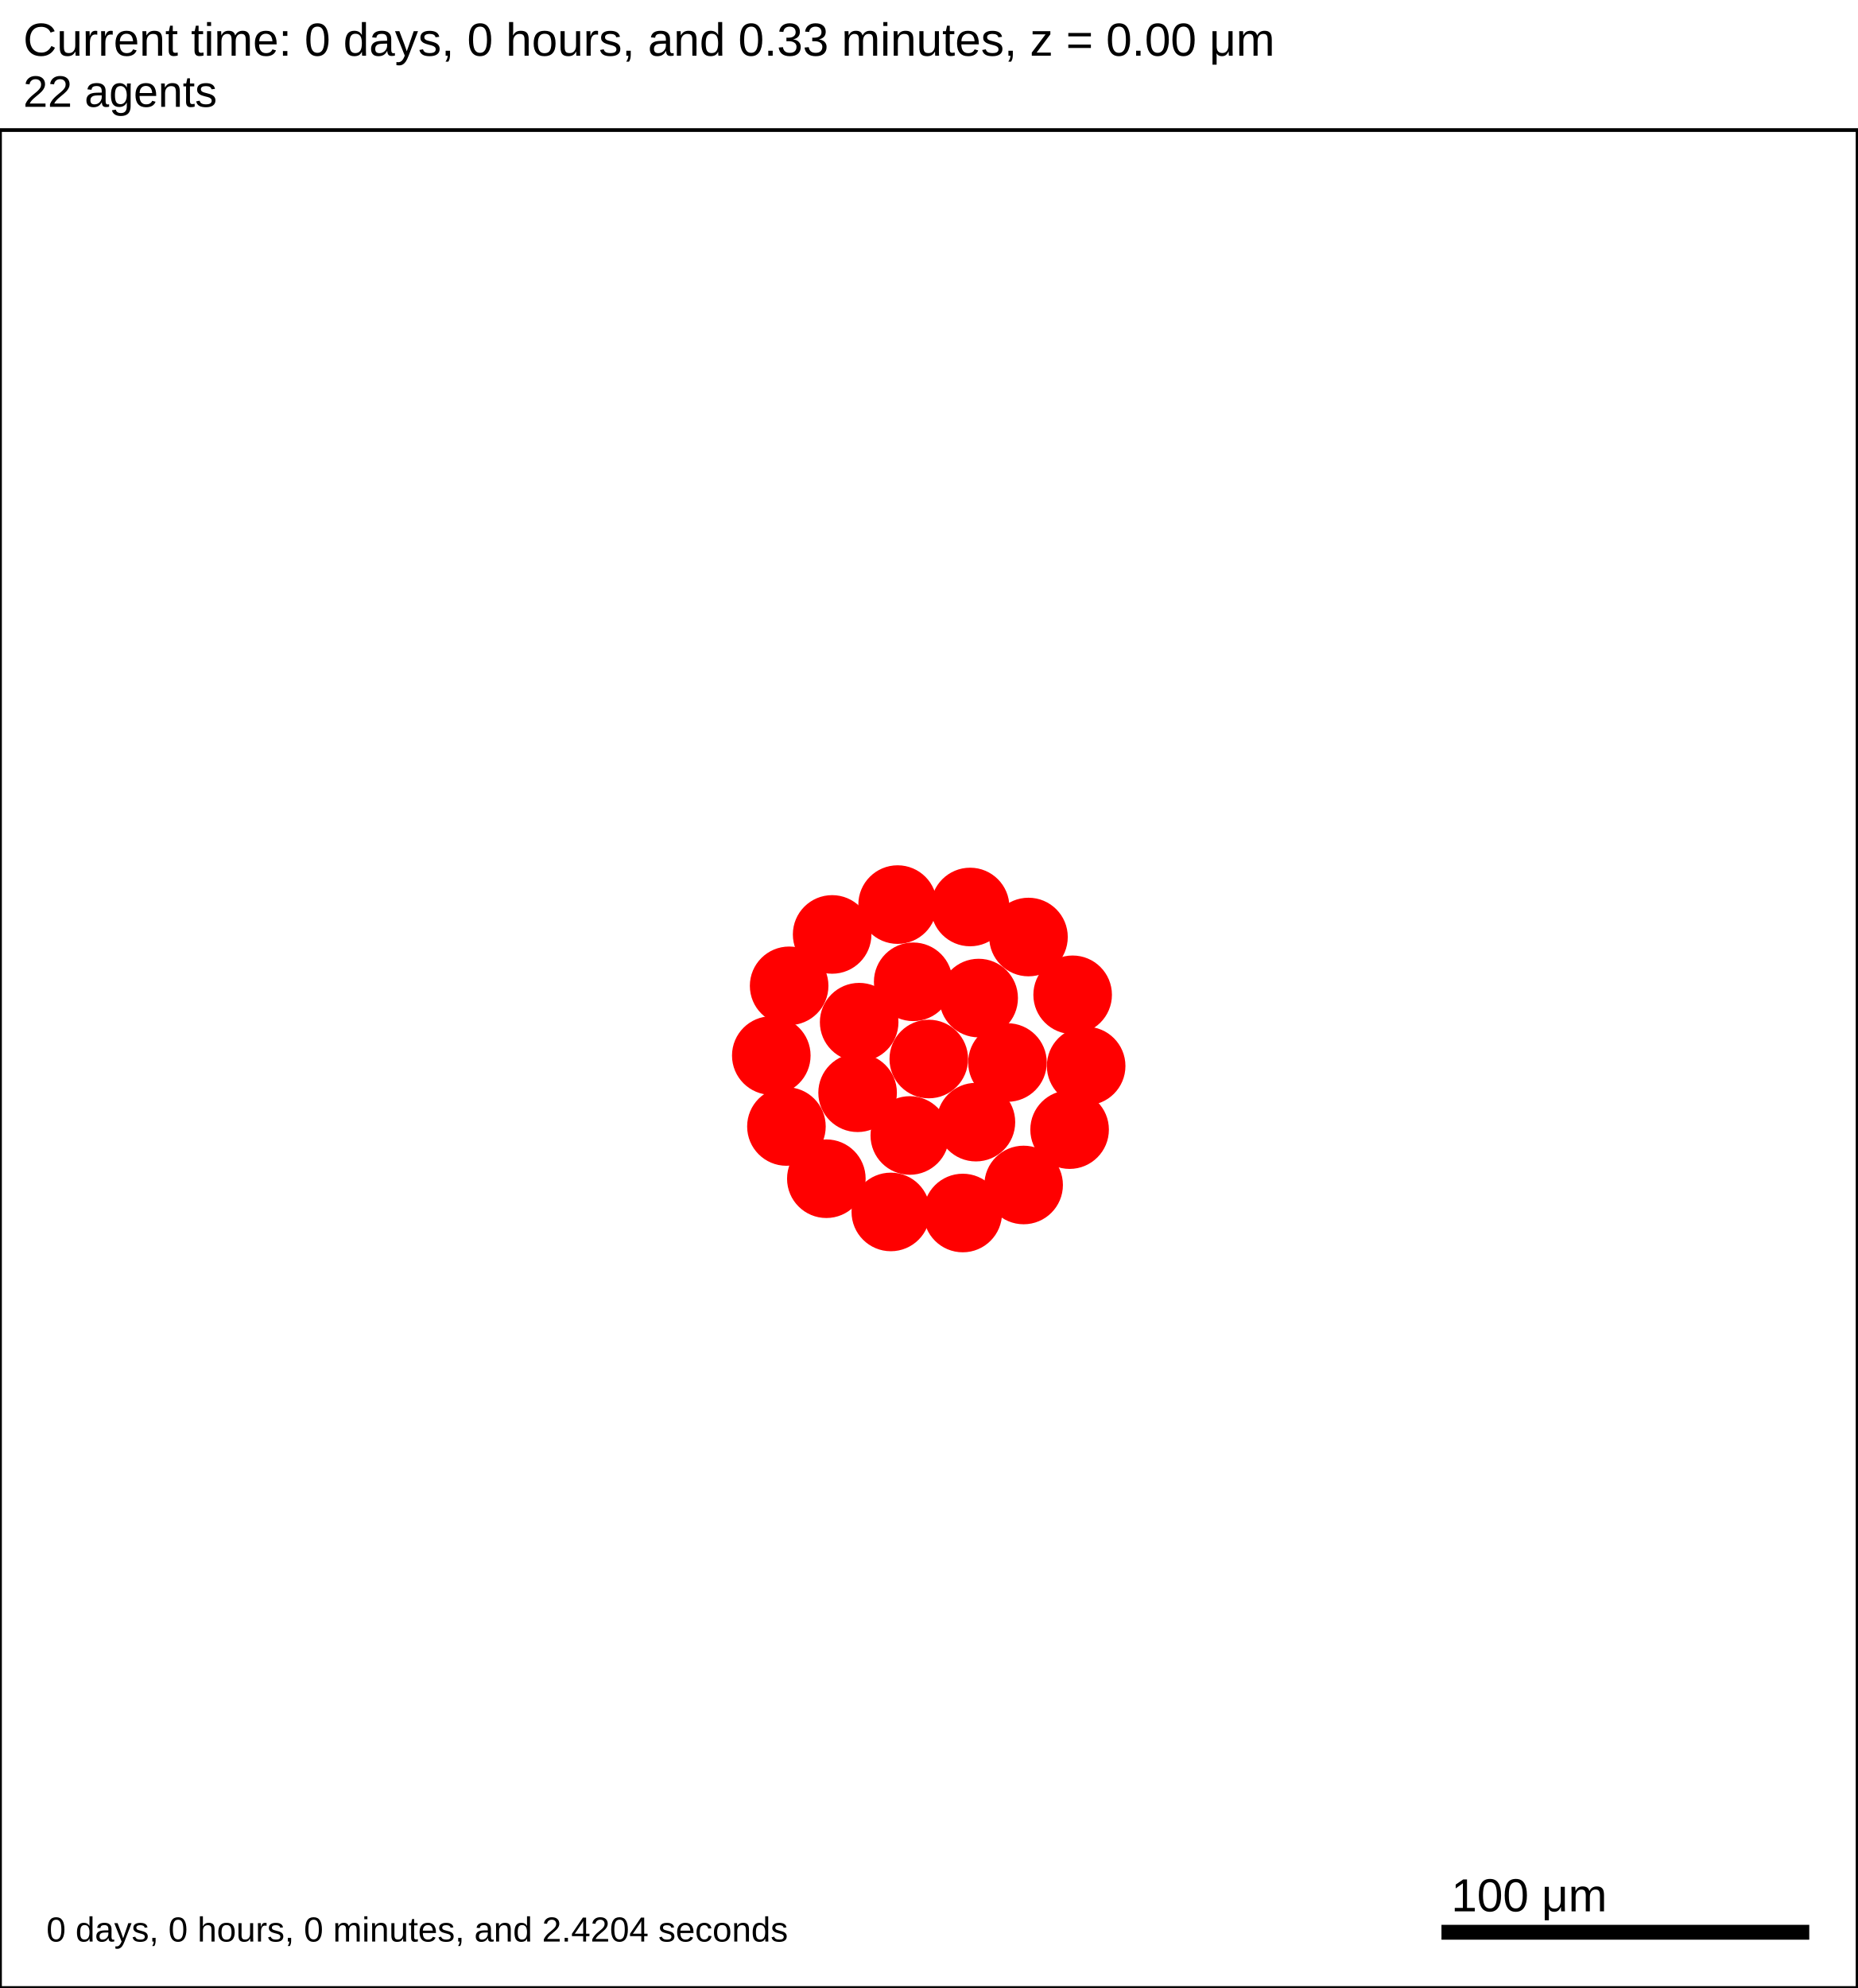
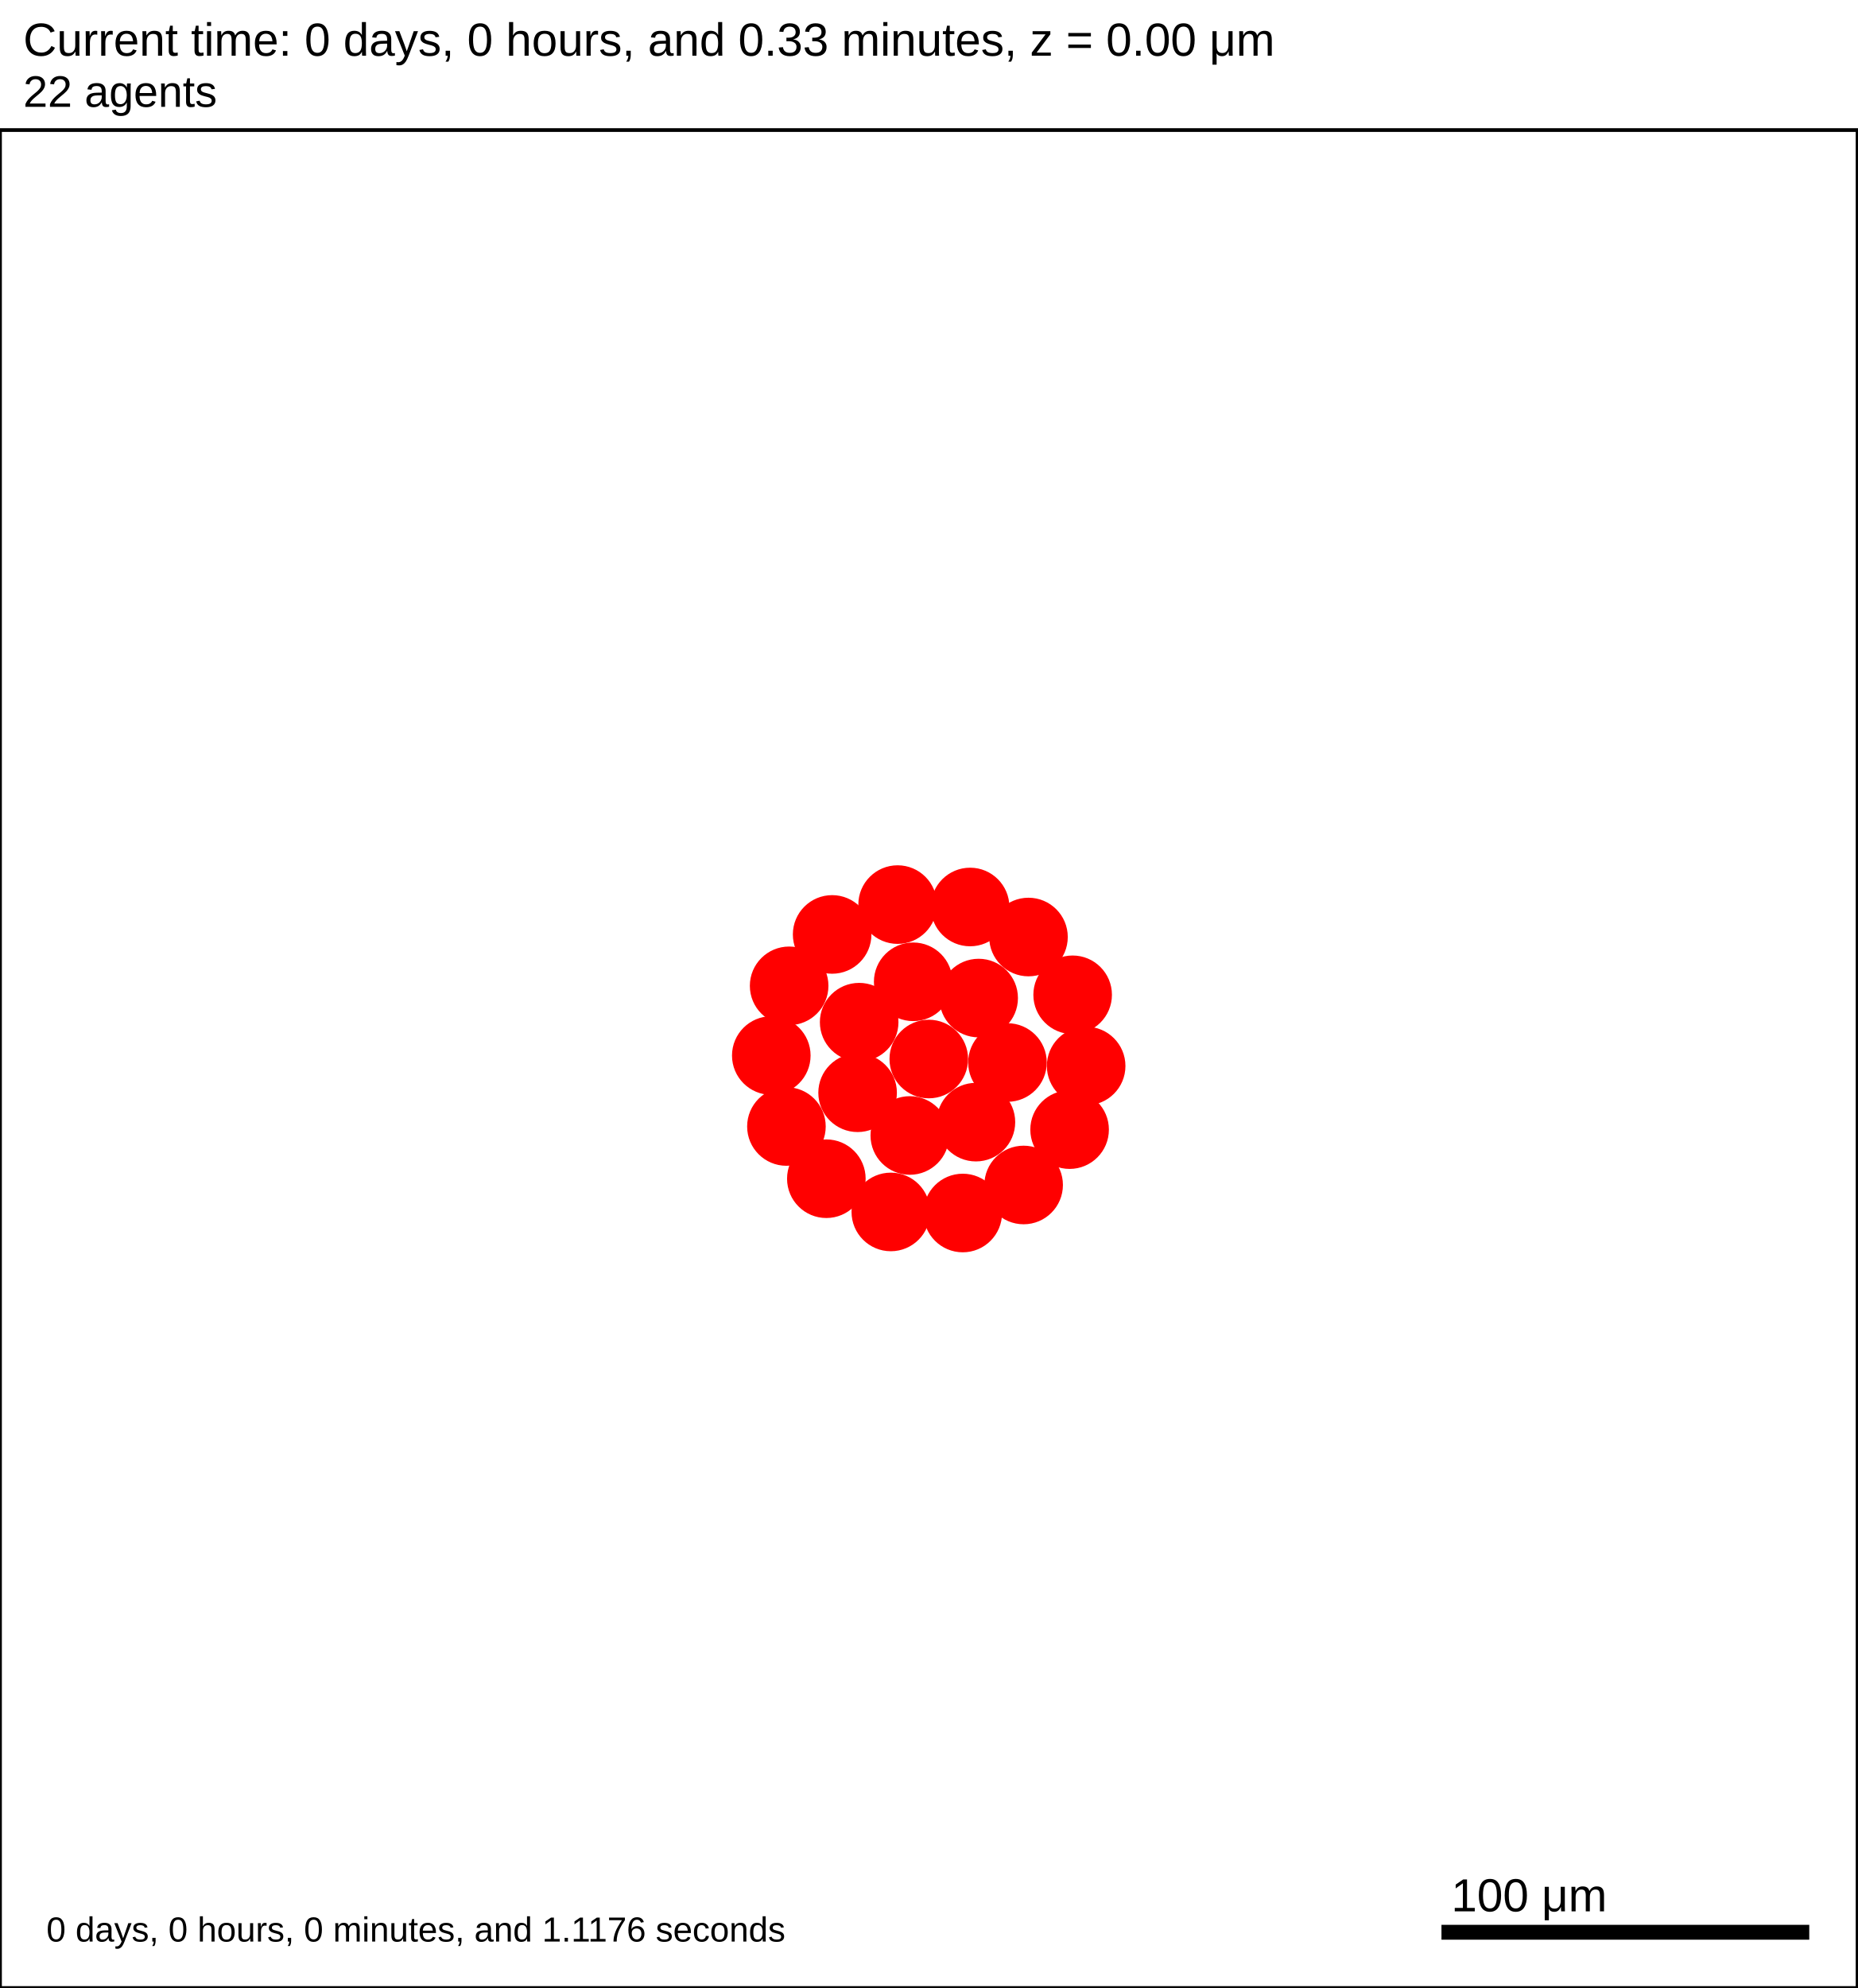
<svg xmlns="http://www.w3.org/2000/svg" version="1.1" width="500" height="535" id="svg2">
  <rect x="0" y="0" width="500" height="535" stroke-width="1" stroke="white" fill="white" />
  <text x="6.25" y="15" font-family="Arial" font-size="12.5" fill="black">
   Current time: 0 days, 0 hours, and 0.33 minutes, z = 0.00 μm
  </text>
  <text x="6.25" y="28.75" font-family="Arial" font-size="11.875" fill="black">
   22 agents
  </text>
  <g id="tissue" transform="translate(0,535) scale(1,-1)">
    <g id="ECM">
  </g>
    <g id="cells">
      <g id="cell0">
        <circle cx="250" cy="250" r="10.326" stroke-width="0.5" stroke="red" fill="red" />
        <circle cx="250" cy="250" r="6.201" stroke-width="0.5" stroke="red" fill="red" />
      </g>
      <g id="cell1">
        <circle cx="230.842" cy="240.923" r="10.326" stroke-width="0.5" stroke="red" fill="red" />
        <circle cx="230.842" cy="240.923" r="6.201" stroke-width="0.5" stroke="red" fill="red" />
      </g>
      <g id="cell2">
        <circle cx="263.426" cy="266.406" r="10.326" stroke-width="0.5" stroke="red" fill="red" />
        <circle cx="263.426" cy="266.406" r="6.201" stroke-width="0.5" stroke="red" fill="red" />
      </g>
      <g id="cell3">
        <circle cx="244.892" cy="229.425" r="10.326" stroke-width="0.5" stroke="red" fill="red" />
        <circle cx="244.892" cy="229.425" r="6.201" stroke-width="0.5" stroke="red" fill="red" />
      </g>
      <g id="cell4">
        <circle cx="245.806" cy="270.781" r="10.326" stroke-width="0.5" stroke="red" fill="red" />
        <circle cx="245.806" cy="270.781" r="6.201" stroke-width="0.5" stroke="red" fill="red" />
      </g>
      <g id="cell5">
        <circle cx="262.688" cy="233.016" r="10.326" stroke-width="0.5" stroke="red" fill="red" />
        <circle cx="262.688" cy="233.016" r="6.201" stroke-width="0.5" stroke="red" fill="red" />
      </g>
      <g id="cell6">
        <circle cx="231.262" cy="259.916" r="10.326" stroke-width="0.5" stroke="red" fill="red" />
        <circle cx="231.262" cy="259.916" r="6.201" stroke-width="0.5" stroke="red" fill="red" />
      </g>
      <g id="cell7">
        <circle cx="271.179" cy="249.063" r="10.326" stroke-width="0.5" stroke="red" fill="red" />
        <circle cx="271.179" cy="249.063" r="6.201" stroke-width="0.5" stroke="red" fill="red" />
      </g>
      <g id="cell8">
-         <circle cx="259.148" cy="208.561" r="10.326" stroke-width="0.5" stroke="red" fill="red" />
-         <circle cx="259.148" cy="208.561" r="6.201" stroke-width="0.5" stroke="red" fill="red" />
+         <circle cx="259.149" cy="208.562" r="10.326" stroke-width="0.5" stroke="red" fill="red" />
+         <circle cx="259.149" cy="208.562" r="6.201" stroke-width="0.5" stroke="red" fill="red" />
      </g>
      <g id="cell9">
        <circle cx="211.683" cy="231.845" r="10.326" stroke-width="0.5" stroke="red" fill="red" />
        <circle cx="211.683" cy="231.845" r="6.201" stroke-width="0.5" stroke="red" fill="red" />
      </g>
      <g id="cell10">
        <circle cx="223.989" cy="283.53" r="10.326" stroke-width="0.5" stroke="red" fill="red" />
        <circle cx="223.989" cy="283.53" r="6.201" stroke-width="0.5" stroke="red" fill="red" />
      </g>
      <g id="cell11">
        <circle cx="276.838" cy="282.832" r="10.326" stroke-width="0.5" stroke="red" fill="red" />
        <circle cx="276.838" cy="282.832" r="6.201" stroke-width="0.5" stroke="red" fill="red" />
      </g>
      <g id="cell12">
        <circle cx="287.906" cy="231.002" r="10.326" stroke-width="0.5" stroke="red" fill="red" />
        <circle cx="287.906" cy="231.002" r="6.201" stroke-width="0.5" stroke="red" fill="red" />
      </g>
      <g id="cell13">
        <circle cx="239.783" cy="208.849" r="10.326" stroke-width="0.5" stroke="red" fill="red" />
        <circle cx="239.783" cy="208.849" r="6.201" stroke-width="0.5" stroke="red" fill="red" />
      </g>
      <g id="cell14">
        <circle cx="207.61" cy="250.938" r="10.326" stroke-width="0.5" stroke="red" fill="red" />
        <circle cx="207.61" cy="250.938" r="6.201" stroke-width="0.5" stroke="red" fill="red" />
      </g>
      <g id="cell15">
        <circle cx="241.613" cy="291.562" r="10.326" stroke-width="0.5" stroke="red" fill="red" />
        <circle cx="241.613" cy="291.562" r="6.201" stroke-width="0.5" stroke="red" fill="red" />
      </g>
      <g id="cell16">
        <circle cx="288.725" cy="267.282" r="10.326" stroke-width="0.5" stroke="red" fill="red" />
        <circle cx="288.725" cy="267.282" r="6.201" stroke-width="0.5" stroke="red" fill="red" />
      </g>
      <g id="cell17">
-         <circle cx="275.531" cy="216.104" r="10.326" stroke-width="0.5" stroke="red" fill="red" />
-         <circle cx="275.531" cy="216.104" r="6.201" stroke-width="0.5" stroke="red" fill="red" />
+         <circle cx="275.532" cy="216.104" r="10.326" stroke-width="0.5" stroke="red" fill="red" />
+         <circle cx="275.532" cy="216.104" r="6.201" stroke-width="0.5" stroke="red" fill="red" />
      </g>
      <g id="cell18">
        <circle cx="222.428" cy="217.789" r="10.326" stroke-width="0.5" stroke="red" fill="red" />
        <circle cx="222.428" cy="217.789" r="6.201" stroke-width="0.5" stroke="red" fill="red" />
      </g>
      <g id="cell19">
        <circle cx="212.413" cy="269.699" r="10.326" stroke-width="0.5" stroke="red" fill="red" />
        <circle cx="212.413" cy="269.699" r="6.201" stroke-width="0.5" stroke="red" fill="red" />
      </g>
      <g id="cell20">
        <circle cx="261.124" cy="290.915" r="10.326" stroke-width="0.5" stroke="red" fill="red" />
        <circle cx="261.124" cy="290.915" r="6.201" stroke-width="0.5" stroke="red" fill="red" />
      </g>
      <g id="cell21">
        <circle cx="292.359" cy="248.125" r="10.326" stroke-width="0.5" stroke="red" fill="red" />
        <circle cx="292.359" cy="248.125" r="6.201" stroke-width="0.5" stroke="red" fill="red" />
      </g>
    </g>
  </g>
  <rect x="387.5" y="517.5" width="100" height="5" stroke-width="1" stroke="rgb(255,255,255)" fill="rgb(0,0,0)" />
  <text x="390.625" y="514.375" font-family="Arial" font-size="12.5" fill="black">
   100 μm
  </text>
  <text x="12.5" y="522.5" font-family="Arial" font-size="9.375" fill="black">
-    0 days, 0 hours, 0 minutes, and 2.4204 seconds
+    0 days, 0 hours, 0 minutes, and 1.1176 seconds
  </text>
  <rect x="0" y="35" width="500" height="500" stroke-width="1" stroke="rgb(0,0,0)" fill="none" />
</svg>
